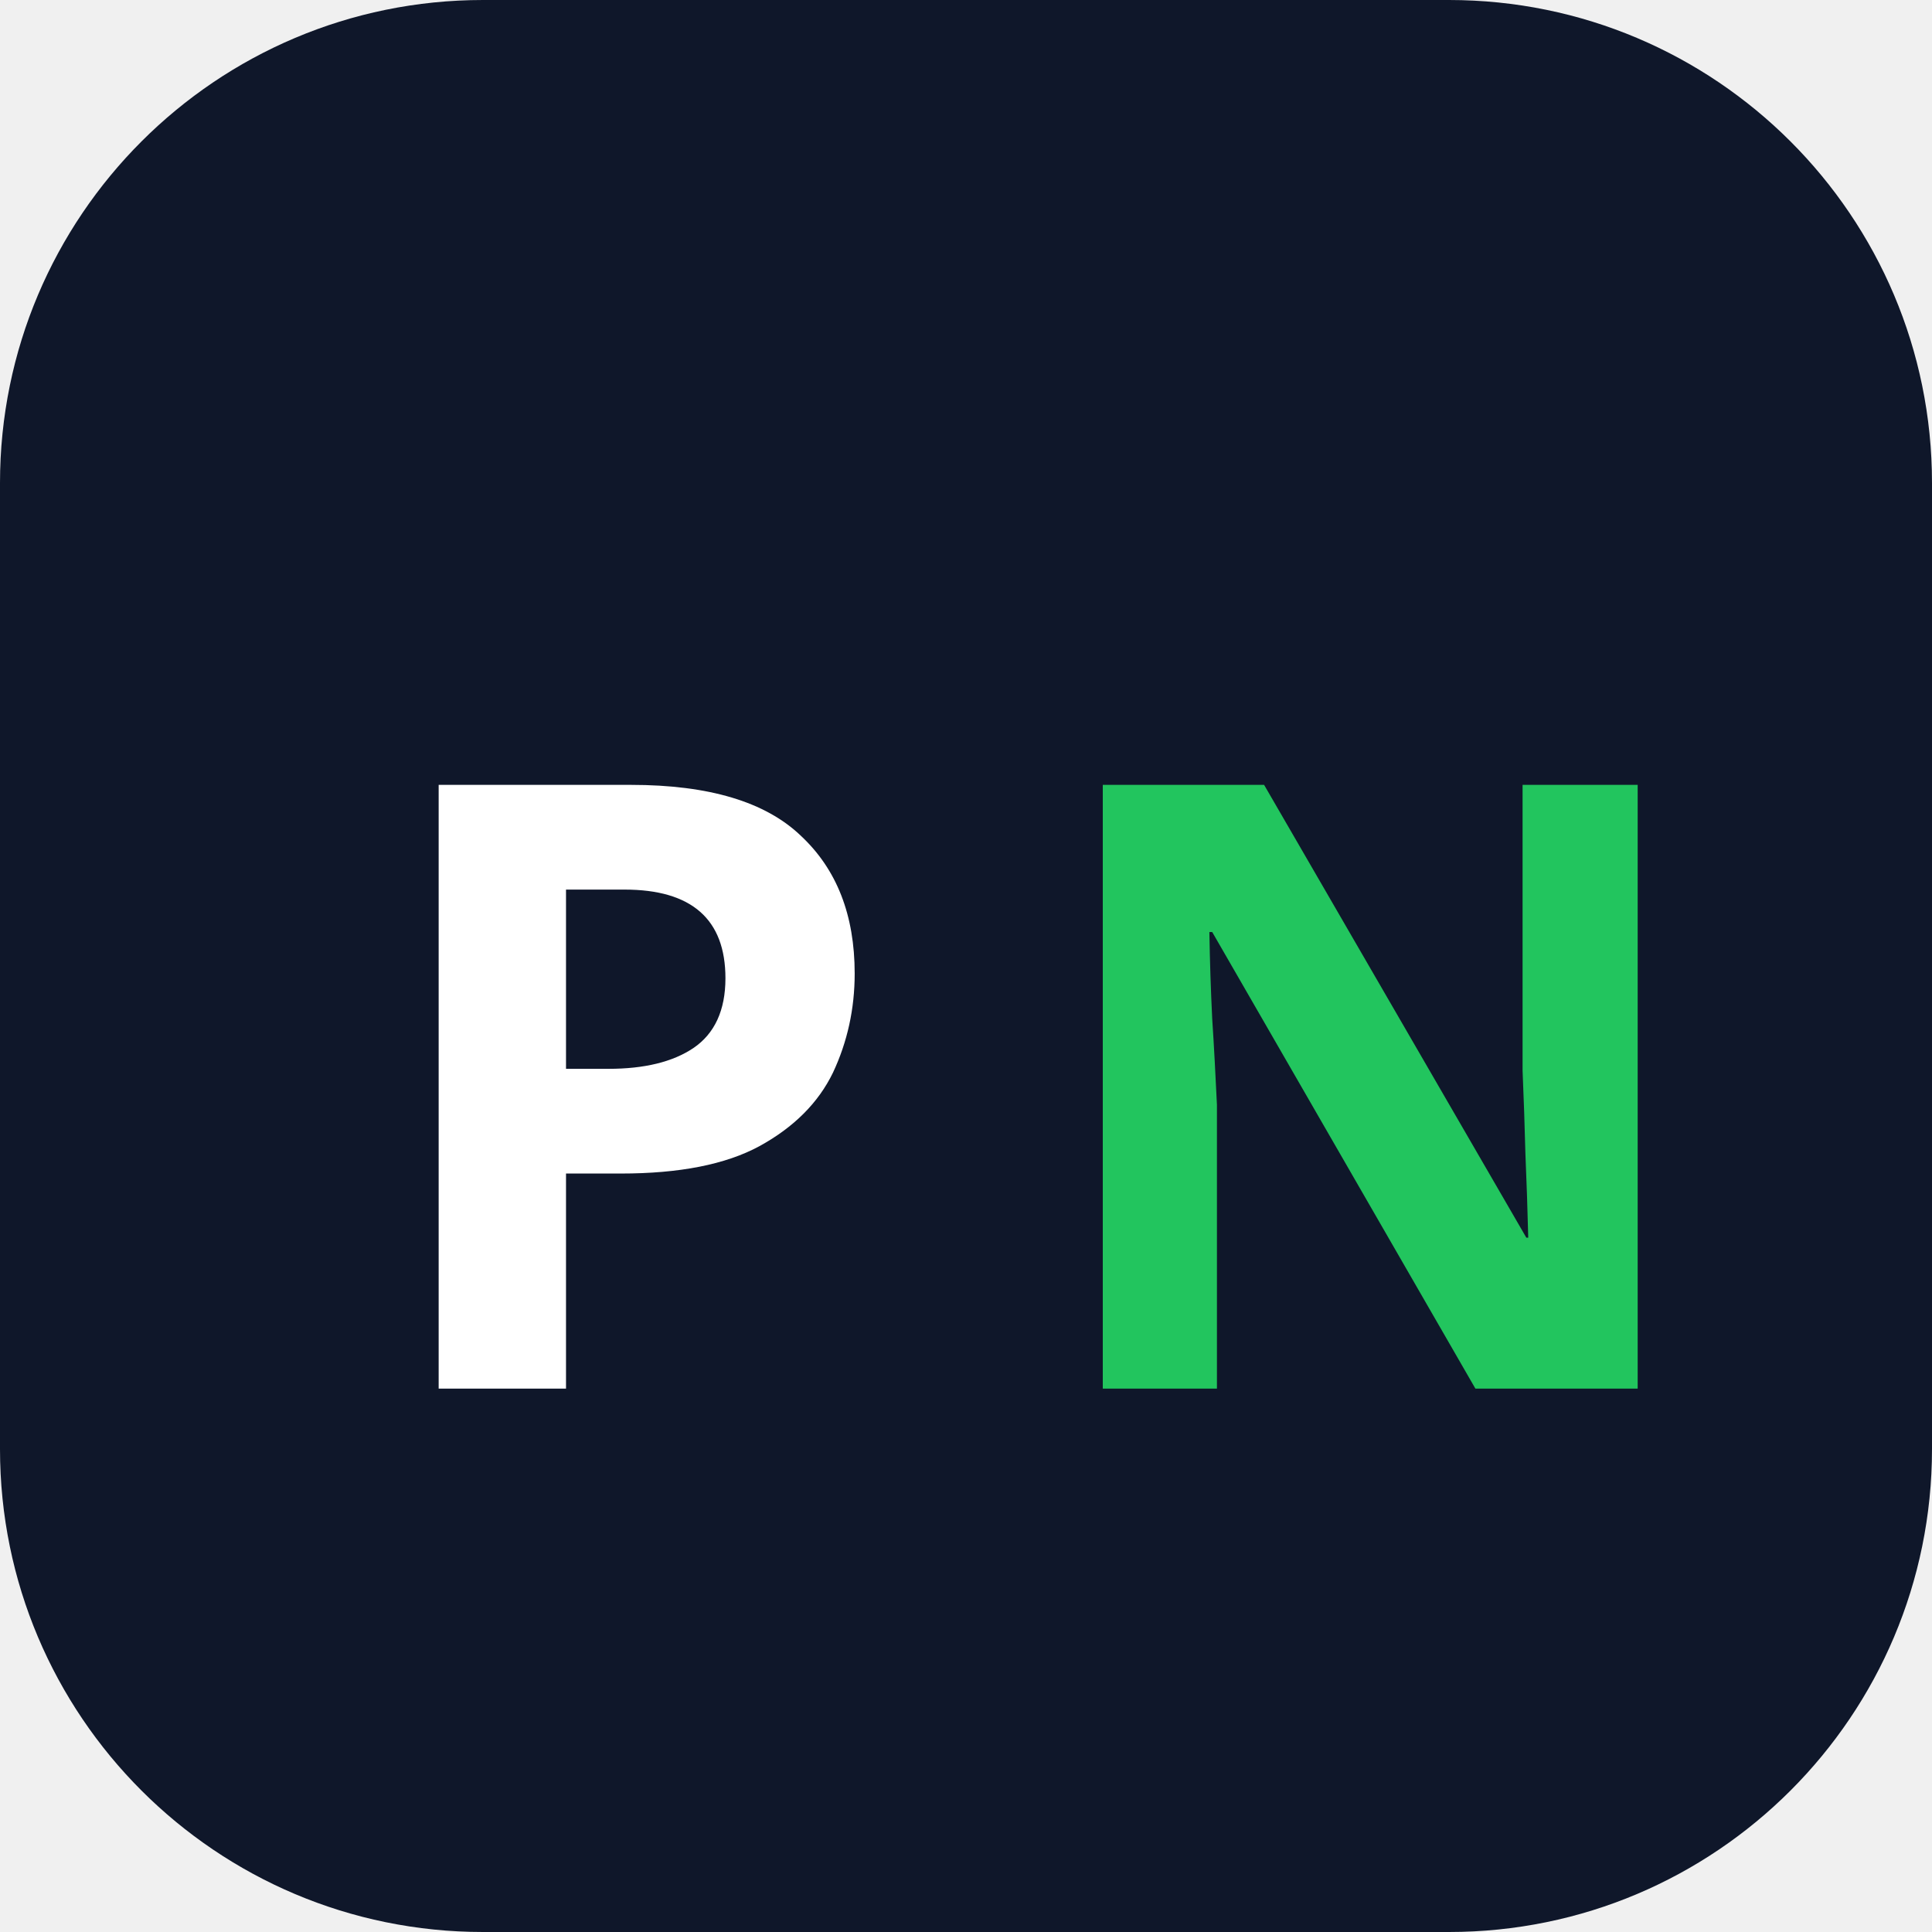
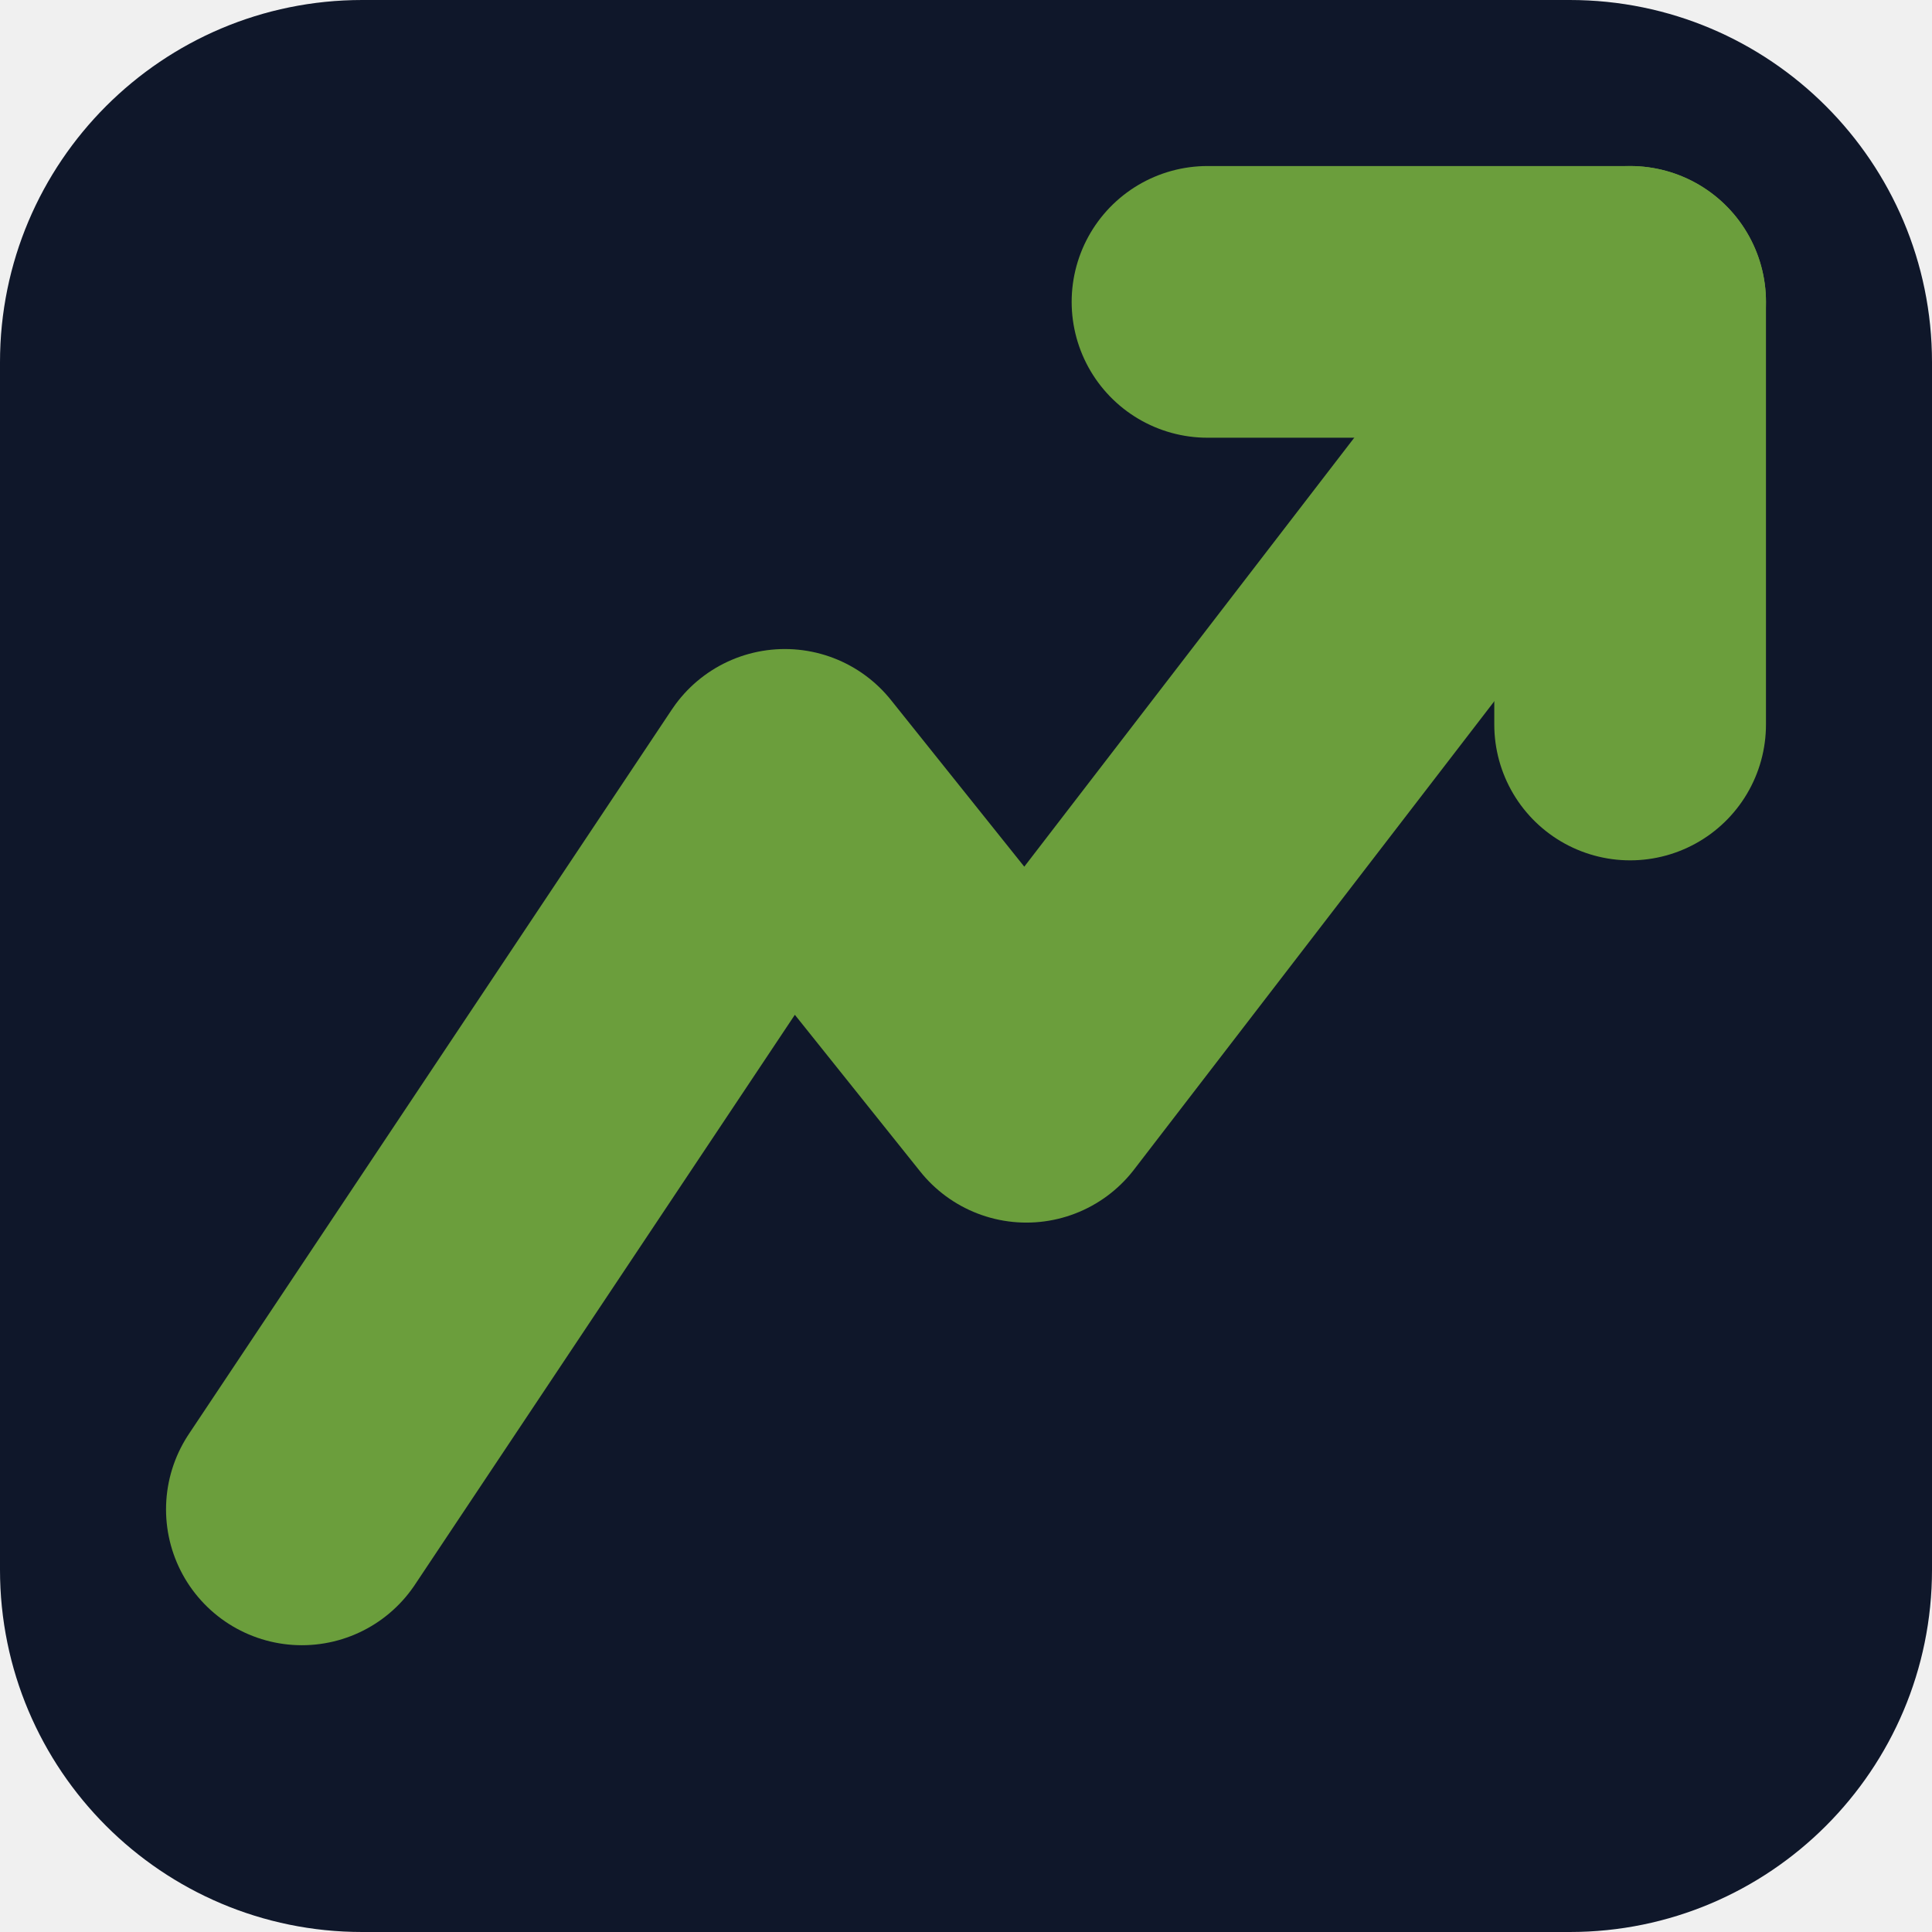
- <svg xmlns="http://www.w3.org/2000/svg" width="32" height="32" viewBox="0 0 32 32" fill="none">
-   <rect width="32" height="32" rx="8" fill="#0f172a" />
-   <text x="6" y="23" font-family="Arial Black, sans-serif" font-size="14" font-weight="900" fill="white">P</text>
-   <text x="17" y="23" font-family="Arial Black, sans-serif" font-size="14" font-weight="900" fill="#22c55e">N</text>
+ <svg xmlns="http://www.w3.org/2000/svg" viewBox="0 0 32 32" width="32" height="32">
+   <rect width="32" height="32" rx="6" fill="#0f172a" />
+   <path d="M5 25 L13 13 L17 18 L27 5" stroke="#6B9E3C" stroke-width="4.5" stroke-linecap="round" stroke-linejoin="round" fill="none" />
+   <path d="M20 5 L27 5 L27 12" stroke="#6B9E3C" stroke-width="4.5" stroke-linecap="round" stroke-linejoin="round" fill="none" />
</svg>
